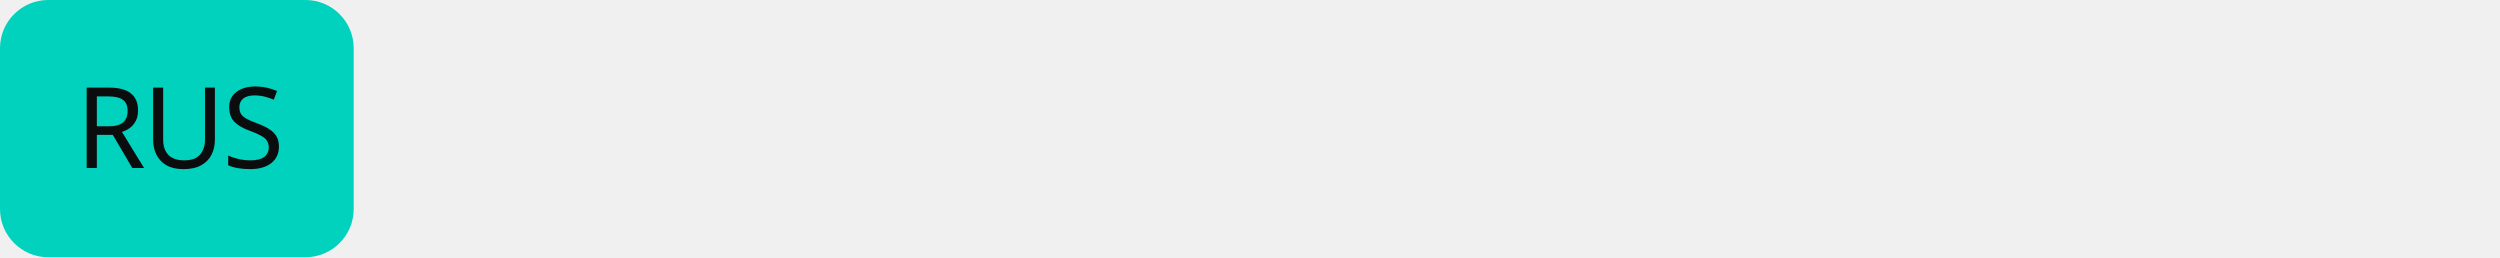
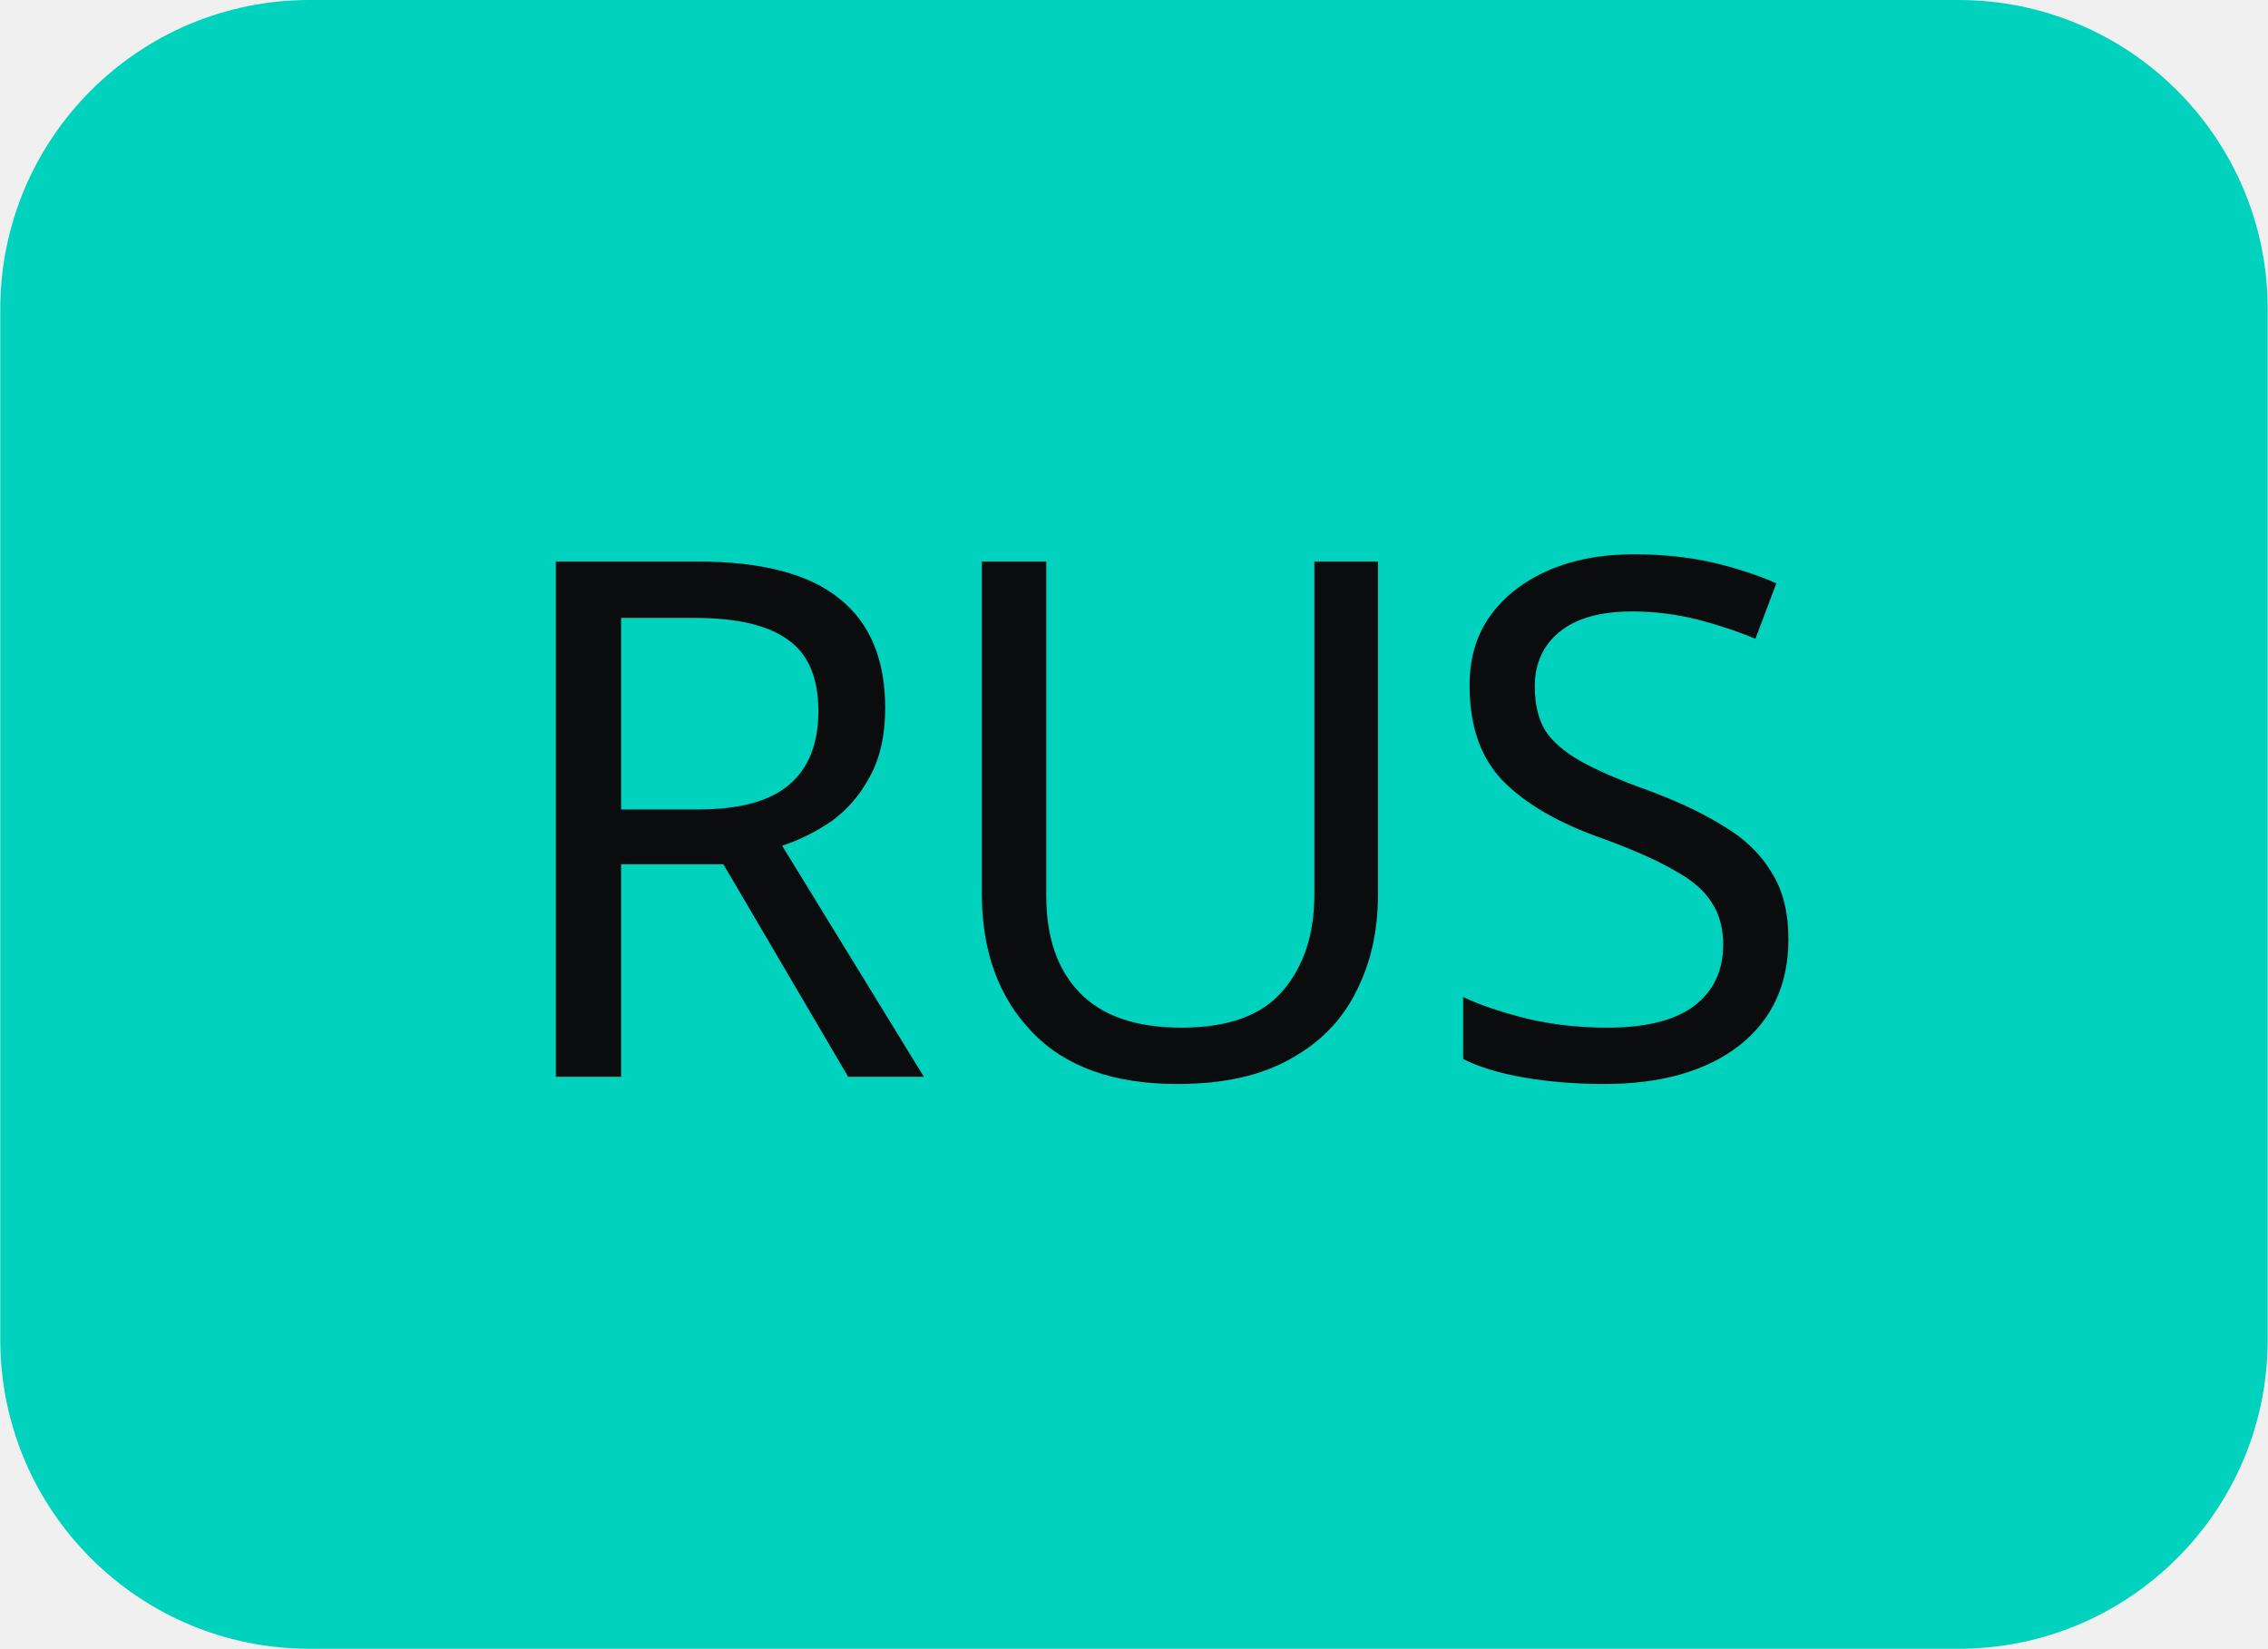
- <svg xmlns="http://www.w3.org/2000/svg" data-stacking-context="true" aria-owns="root" width="311" height="32" viewBox="32 32 311 32">
+ <svg xmlns="http://www.w3.org/2000/svg" data-stacking-context="true" aria-owns="root" width="44" height="31.992" viewBox="32 32 44 32">
  <style />
  <g data-stacking-layer="rootBackgroundAndBorders" />
  <g data-stacking-layer="childStackingContextsWithNegativeStackLevels" />
  <g data-stacking-layer="inFlowNonInlineNonPositionedDescendants" />
  <g data-stacking-layer="nonPositionedFloats" />
  <g data-stacking-layer="inFlowInlineLevelNonPositionedDescendants" />
  <g data-stacking-layer="childStackingContextsWithStackLevelZeroAndPositionedDescendantsWithStackLevelZero" />
  <g data-stacking-layer="childStackingContextsWithPositiveStackLevels" />
  <g data-tag="div" id="root" data-z-index="auto" data-stacking-context="true" aria-owns="z-201">
    <g data-stacking-layer="childStackingContextsWithPositiveStackLevels">
      <g data-tag="div" id="z-201" class="z-20 flex h-8 w-11 items-center justify-center rounded-md text-center font-medium tracking-tight text-black select-none text-sm" data-z-index="20" data-stacking-context="true" aria-owns="span1 sr-only1">
        <g data-stacking-layer="rootBackgroundAndBorders">
          <rect width="44" height="32" x="32" y="32" fill="rgb(0, 210, 190)" rx="6" ry="6" />
        </g>
        <g data-tag="span" id="span1" data-z-index="auto" data-stacking-context="true" aria-hidden="true">
          <text color="rgb(11, 12, 14)" dominant-baseline="text-after-edge" font-family="system-ui, sans-serif" font-size="14px" font-size-adjust="none" font-stretch="100%" font-style="normal" font-variant="normal" font-weight="500" direction="ltr" letter-spacing="-0.35px" text-decoration="none" text-anchor="start" text-rendering="auto" unicode-bidi="normal" word-spacing="0px" writing-mode="horizontal-tb" user-select="none" fill="rgb(11, 12, 14)">
            <tspan xml:space="preserve" x="41.422" y="57" textLength="25.141" lengthAdjust="spacingAndGlyphs">RUS</tspan>
          </text>
        </g>
        <g data-tag="span" id="sr-only1" class="sr-only" data-z-index="auto" data-stacking-context="true" mask="url(#mask-for-sr-only11)">
          <mask id="mask-for-sr-only11">
            <rect width="1" height="1" x="53.5" y="47.5" fill="#ffffff" />
          </mask>
          <text color="rgb(11, 12, 14)" dominant-baseline="text-after-edge" font-family="system-ui, sans-serif" font-size="14px" font-size-adjust="none" font-stretch="100%" font-style="normal" font-variant="normal" font-weight="500" direction="ltr" letter-spacing="-0.35px" text-decoration="none" text-anchor="start" text-rendering="auto" unicode-bidi="normal" word-spacing="0px" writing-mode="horizontal-tb" user-select="none" fill="rgb(11, 12, 14)">
            <tspan xml:space="preserve" x="53.5" y="66.5" textLength="58.578" lengthAdjust="spacingAndGlyphs">Mercedes</tspan>
          </text>
        </g>
      </g>
    </g>
  </g>
</svg>
